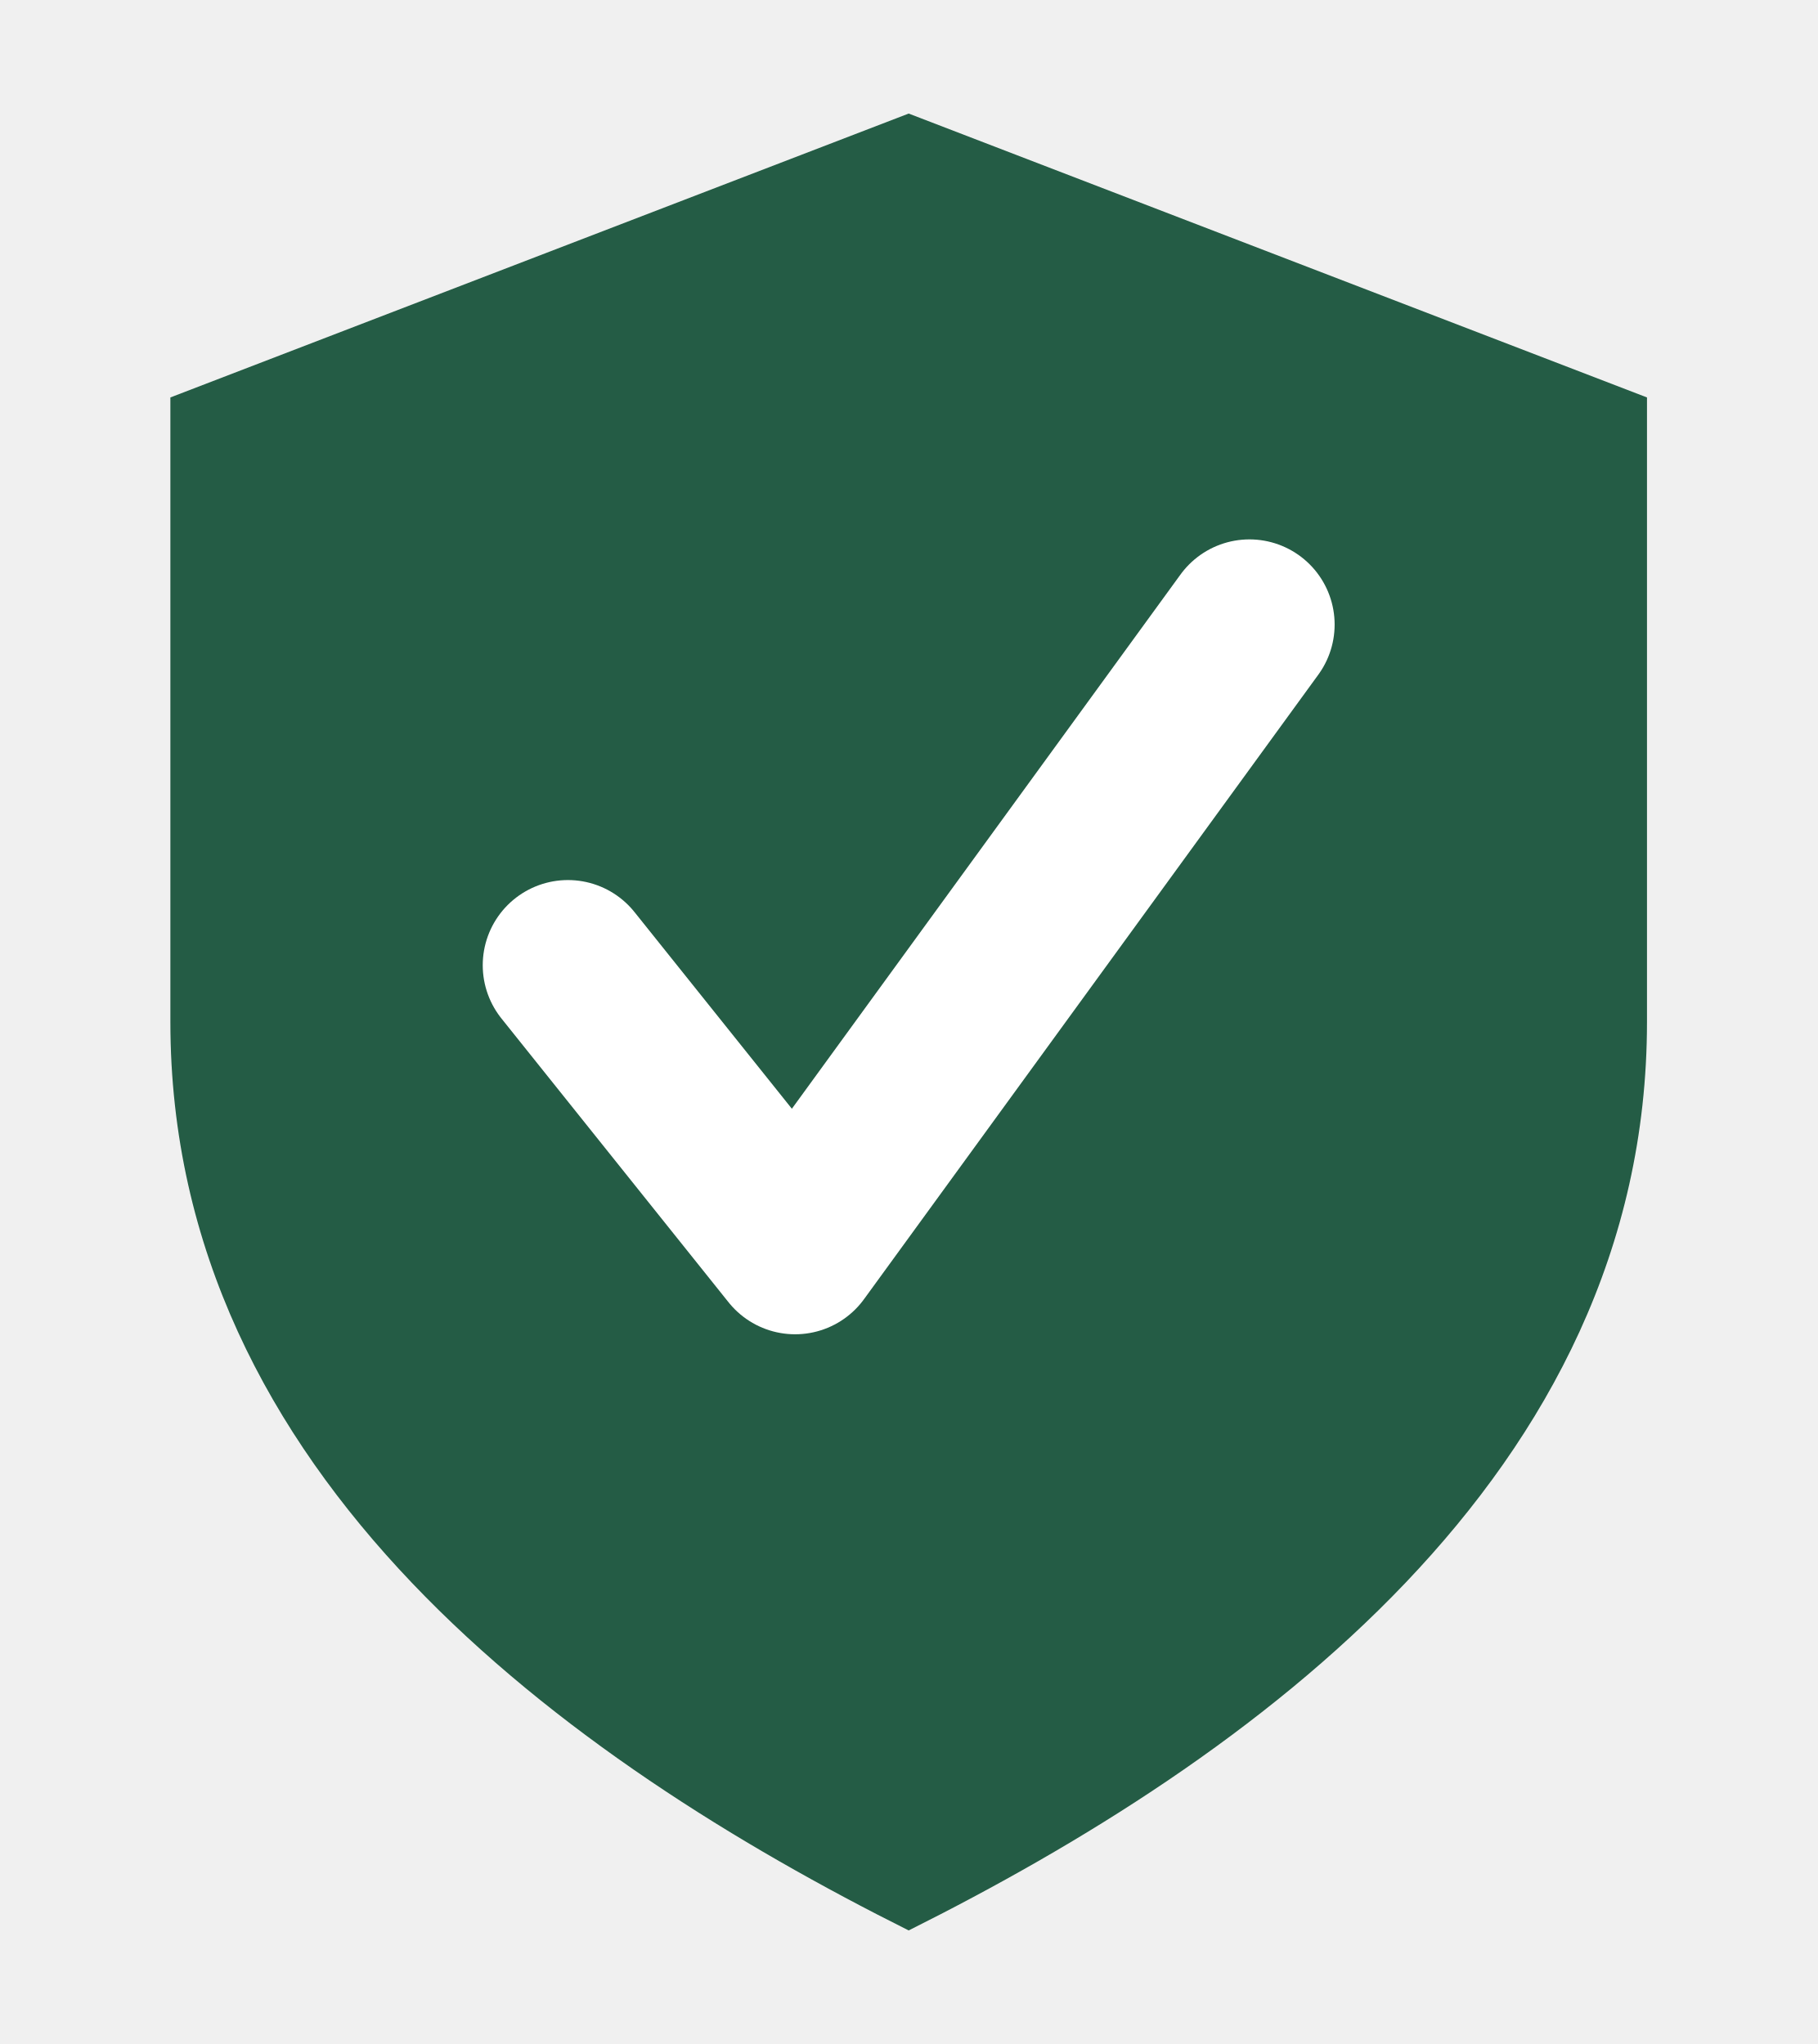
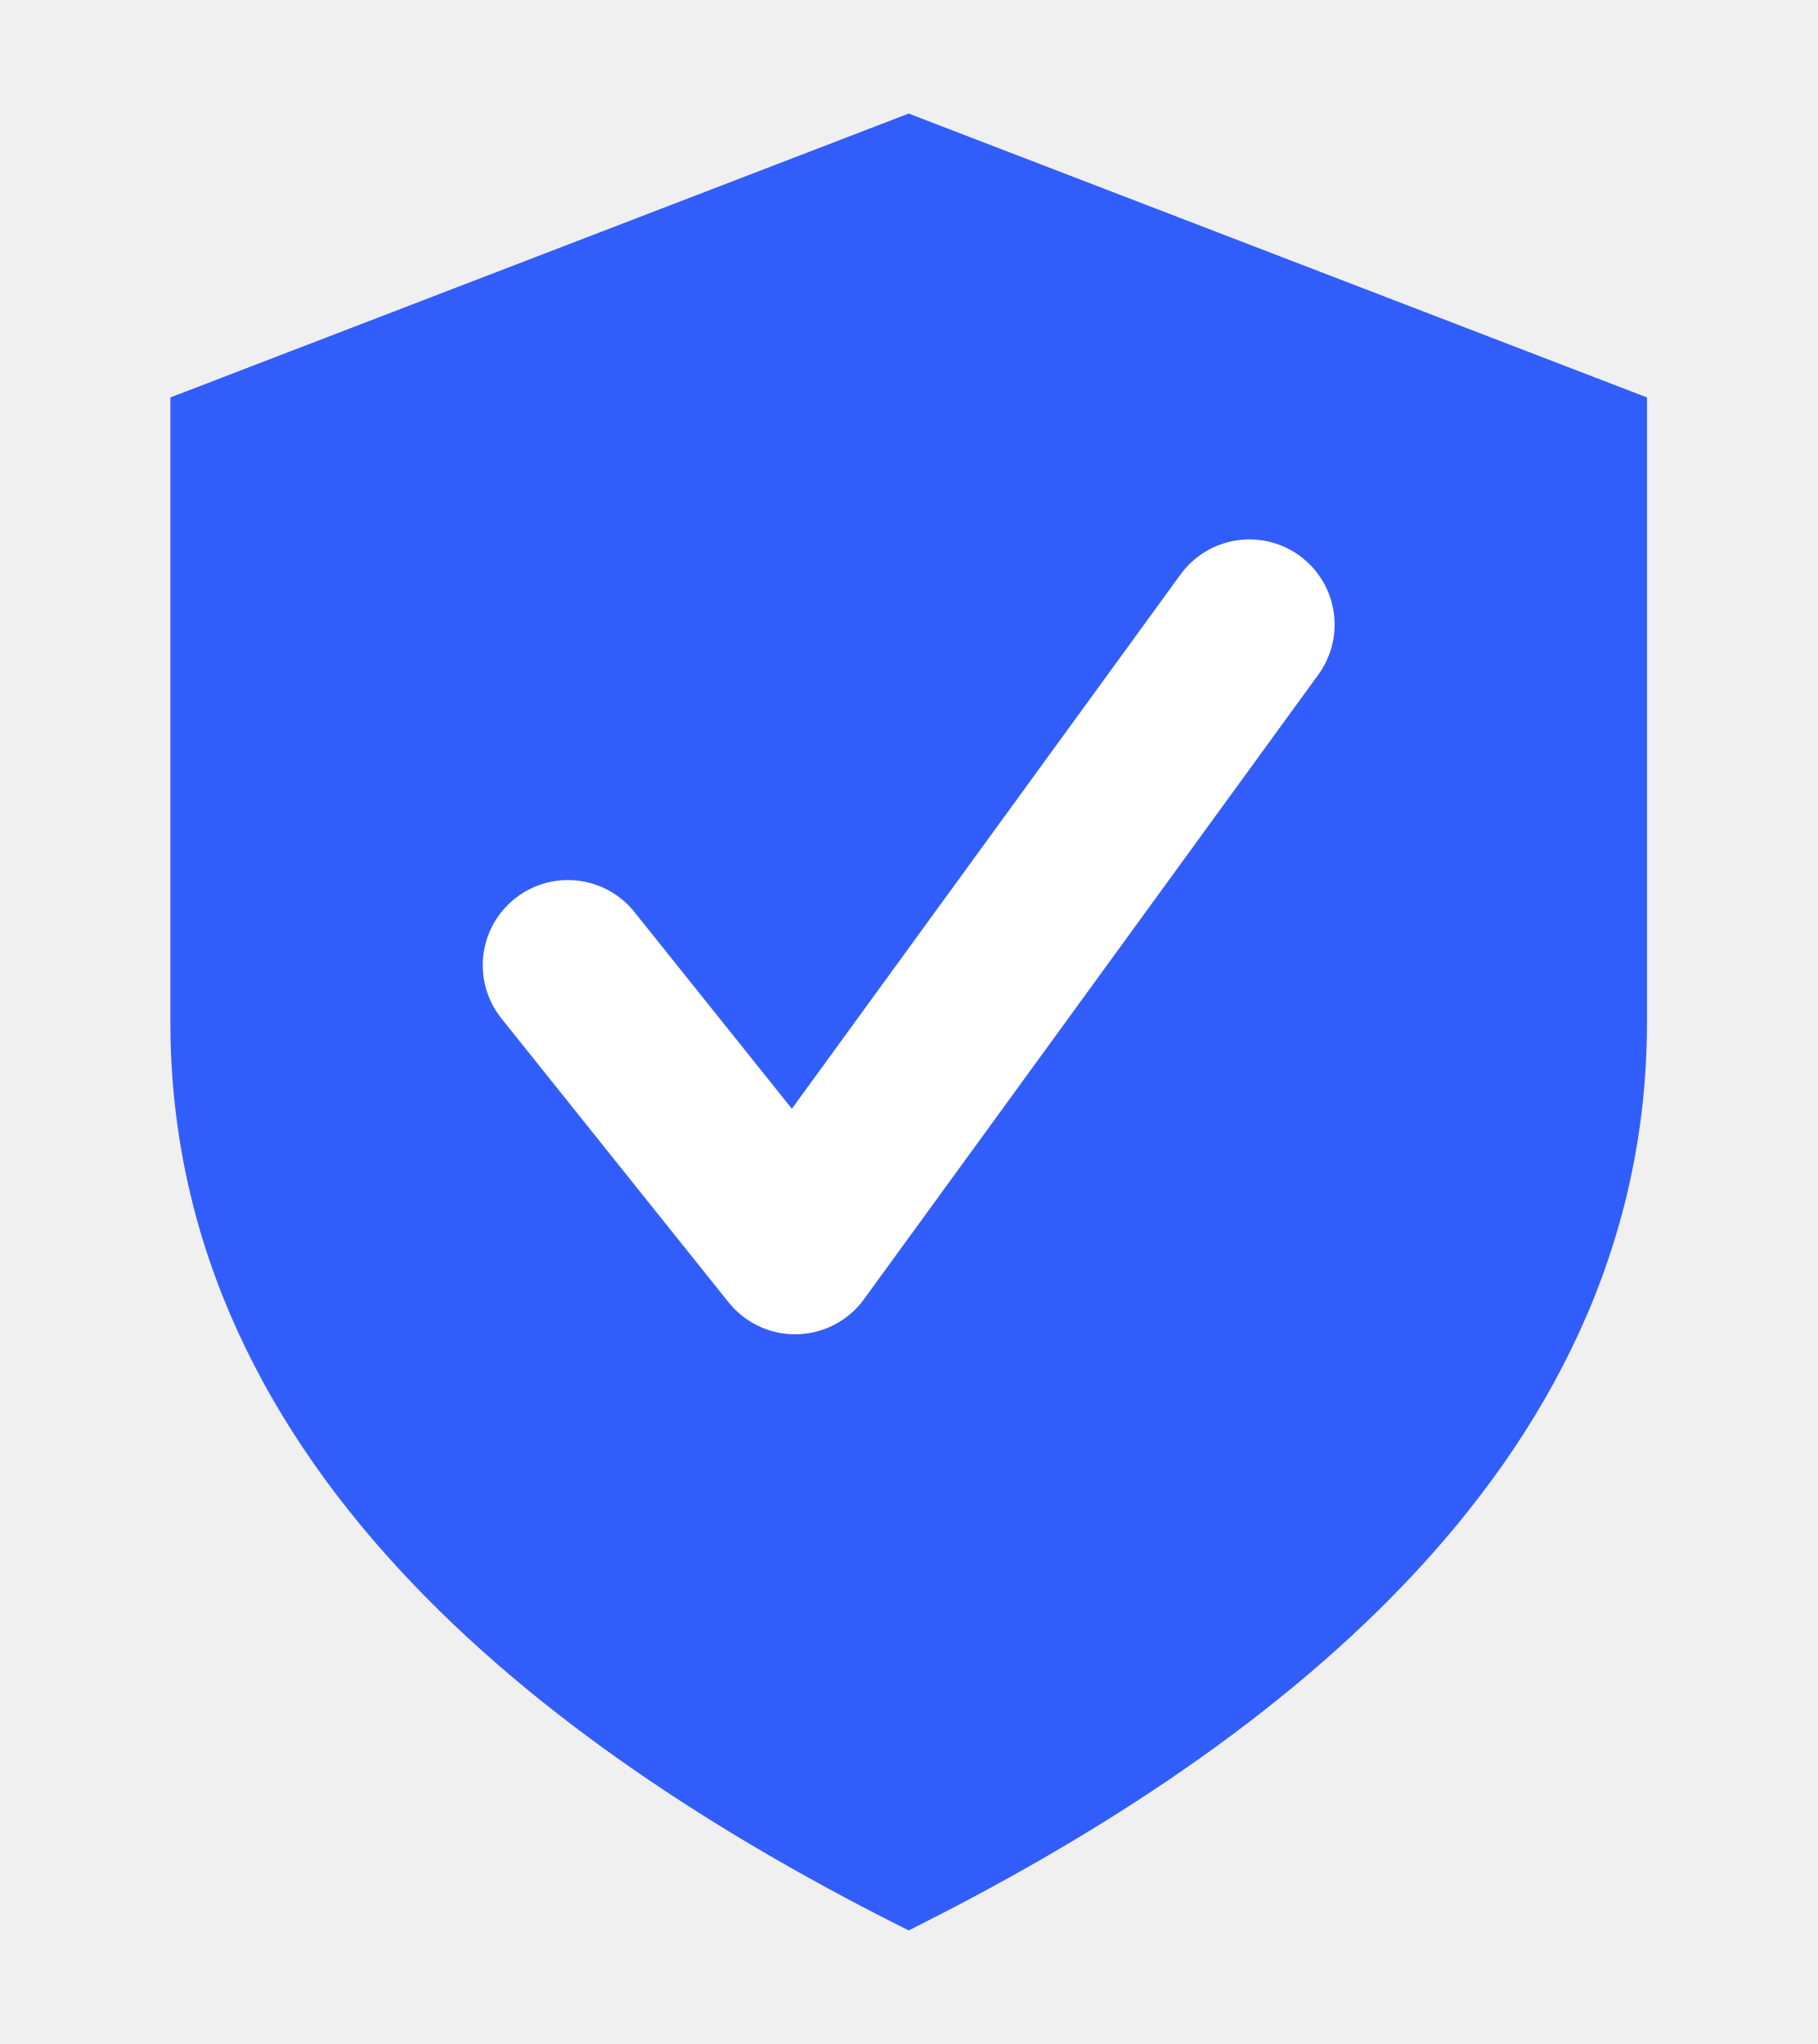
<svg xmlns="http://www.w3.org/2000/svg" viewBox="0 0 32 36">
-   <path d="M16 2 29 7v11c0 8-7 13-13 16C10 31 3 26 3 18V7Z" fill="#245c45" />
+   <path d="M16 2 29 7v11c0 8-7 13-13 16C10 31 3 26 3 18V7Z" fill="#315efb" />
  <path d="m10 17 4 5 8-11" fill="none" stroke="#fff" stroke-width="3" stroke-linecap="round" stroke-linejoin="round" />
</svg>
